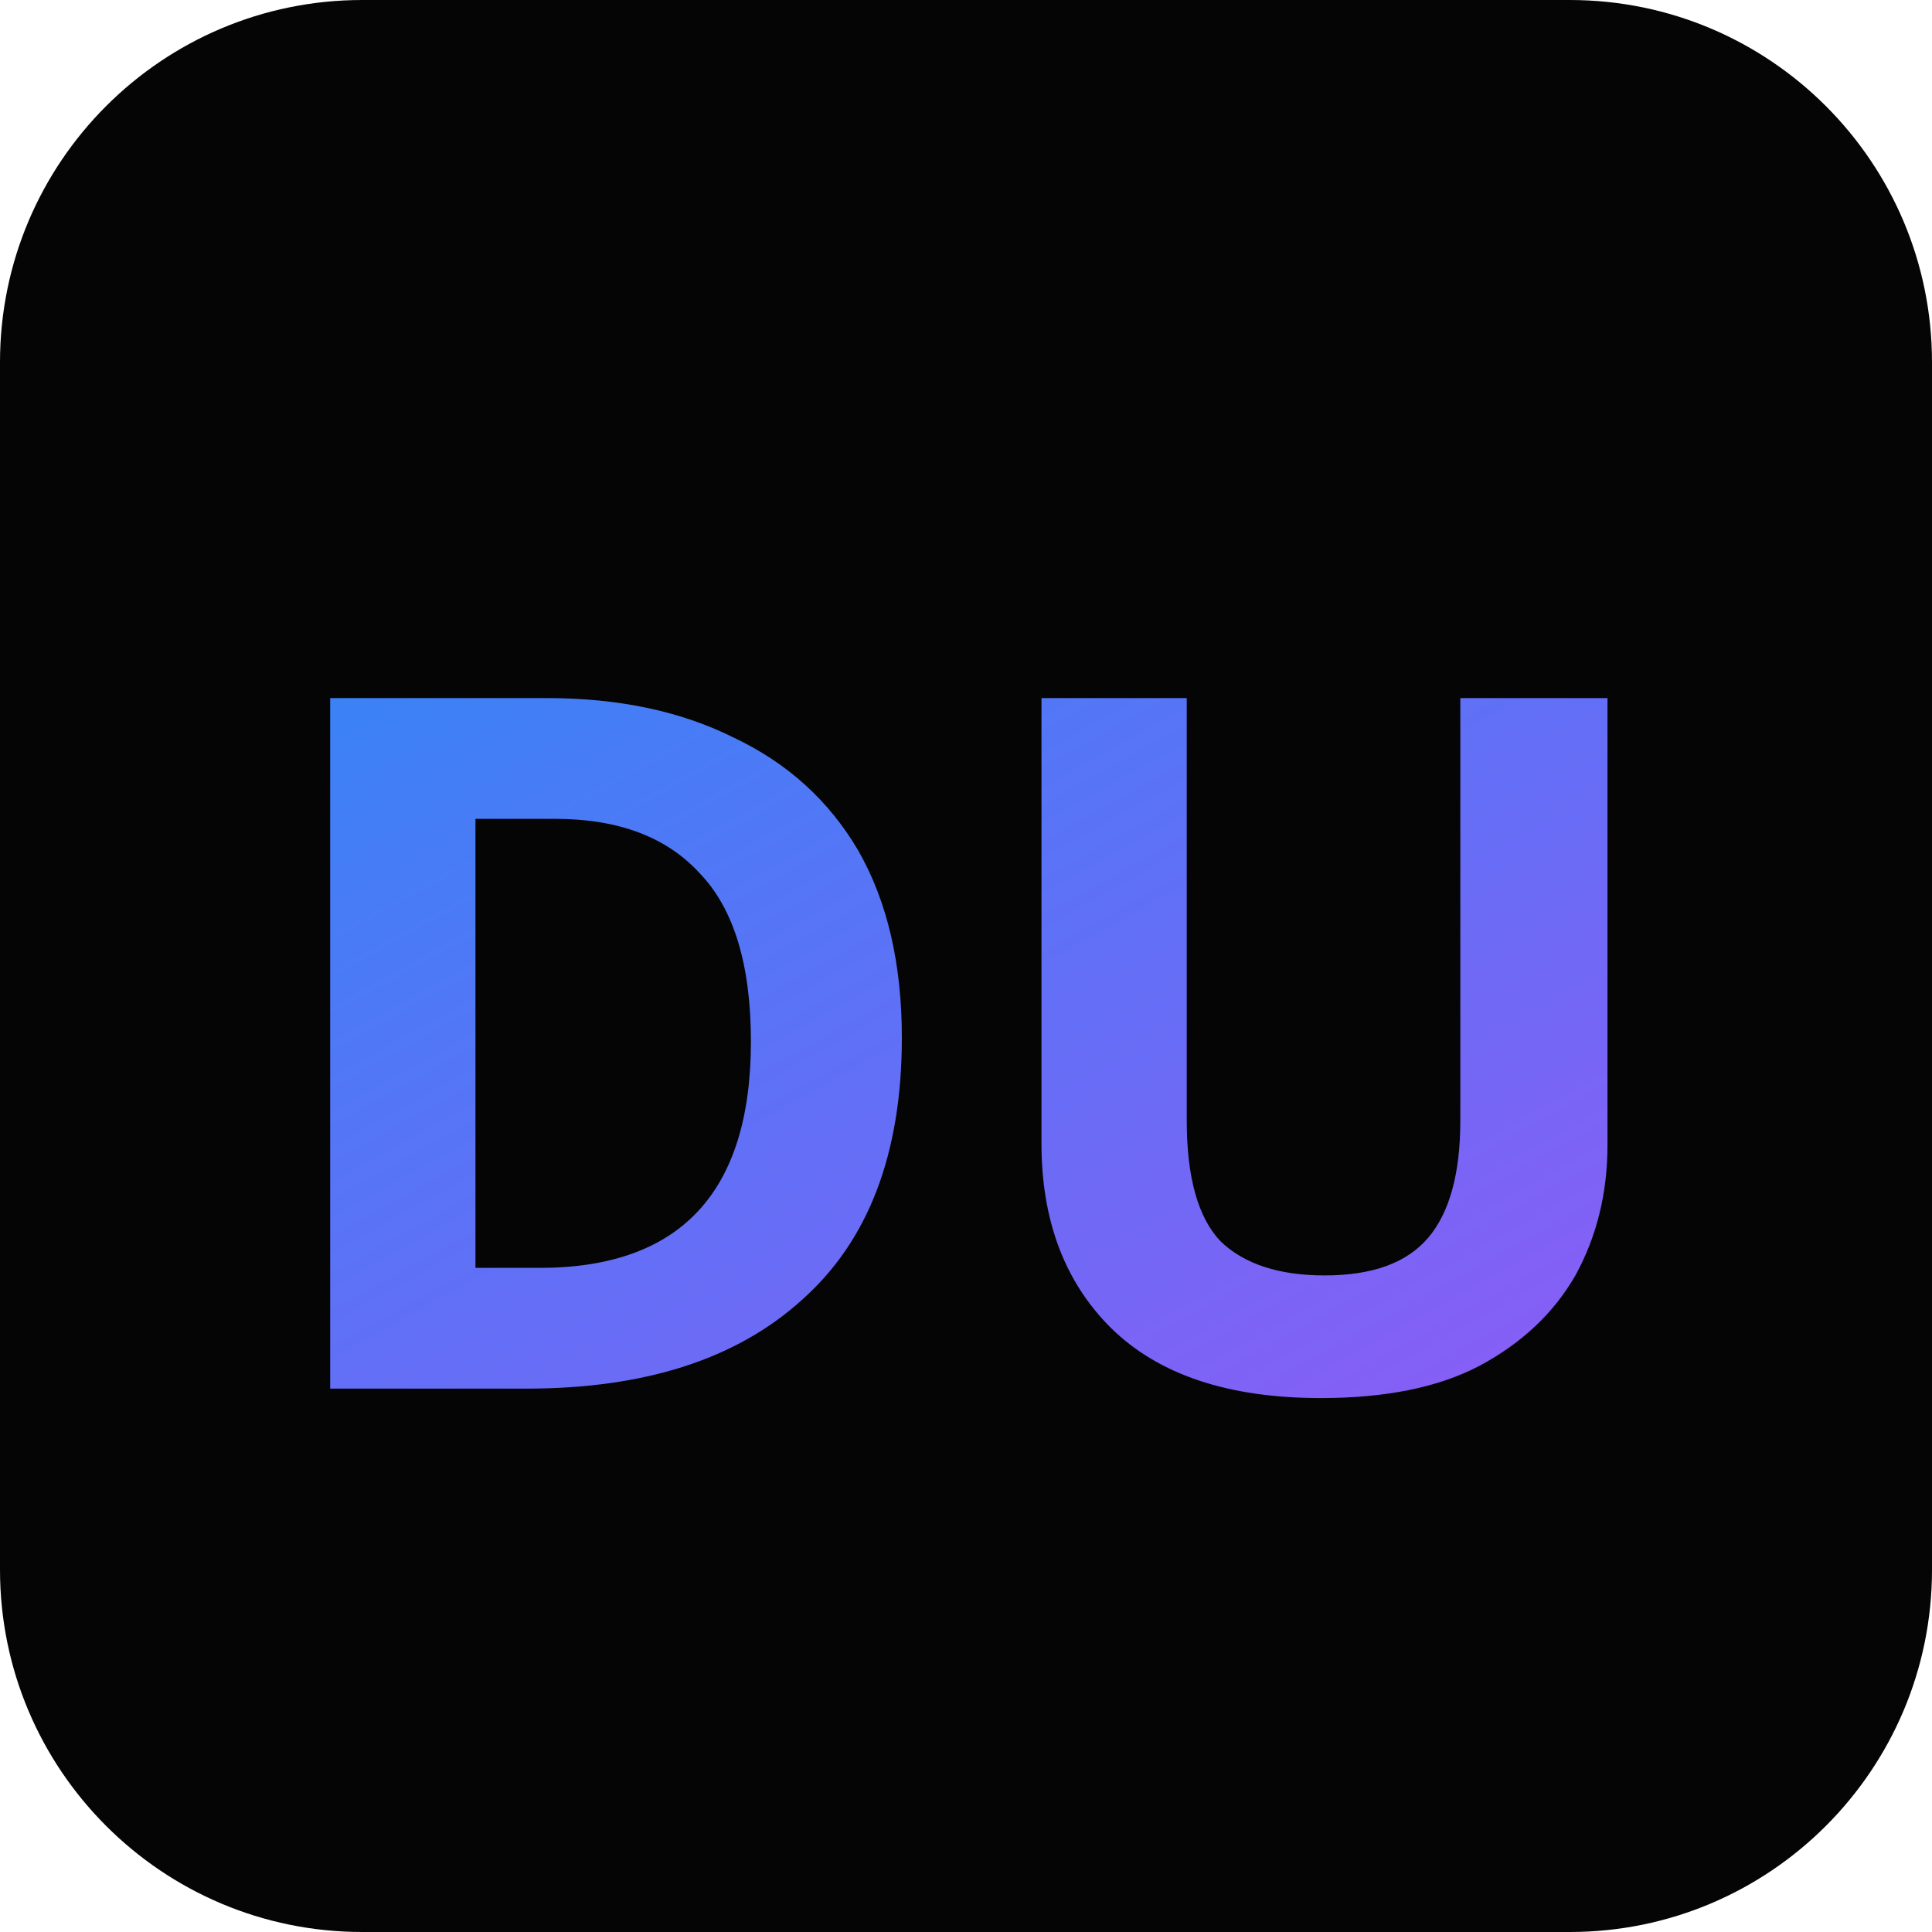
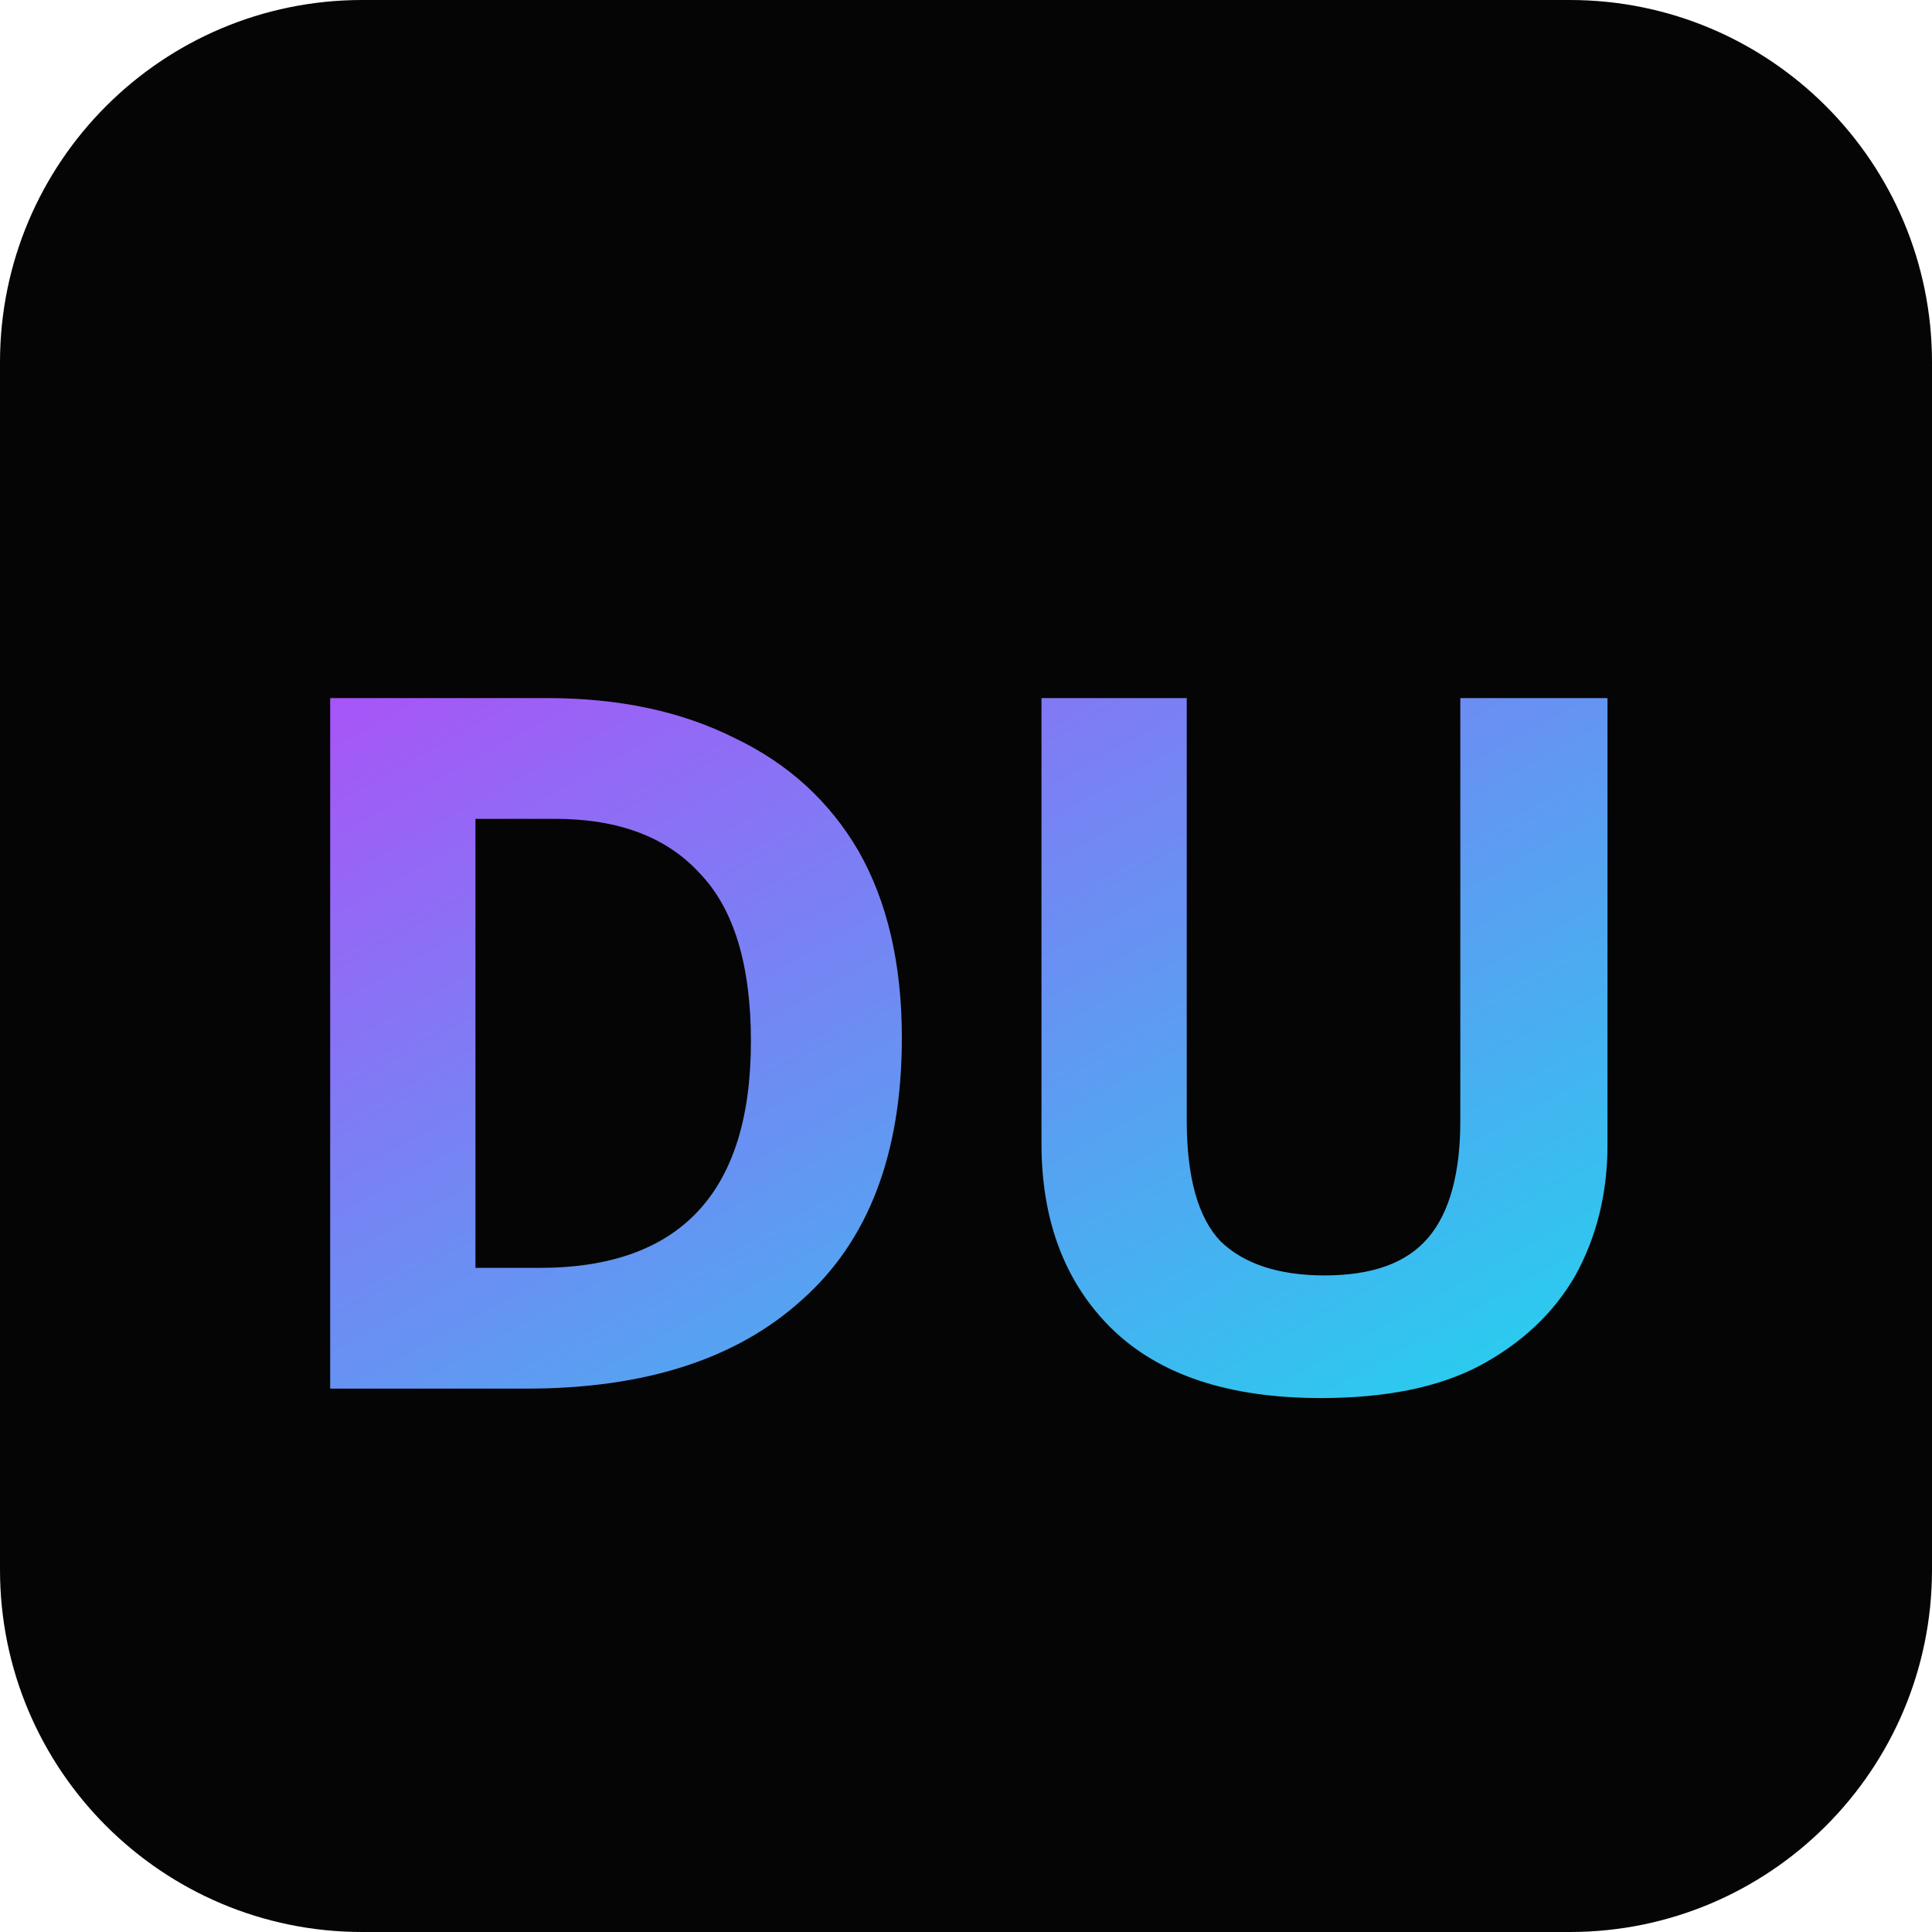
<svg xmlns="http://www.w3.org/2000/svg" viewBox="0 0 16 16">
  <defs>
    <linearGradient id="fav16" x1="0%" y1="0%" x2="100%" y2="100%">
-       <stop offset="0%" style="stop-color:#3b82f6" />
-       <stop offset="100%" style="stop-color:#8b5cf6" />
+       <stop offset="0%" style="stop-color:#a855f7" />
+       <stop offset="100%" style="stop-color:#22d3ee" />
    </linearGradient>
  </defs>
  <rect width="16" height="16" rx="3" fill="#050505" />
  <text x="8" y="11.5" font-family="system-ui, sans-serif" font-size="8" font-weight="800" text-anchor="middle" fill="url(#fav16)">DU</text>
</svg>
